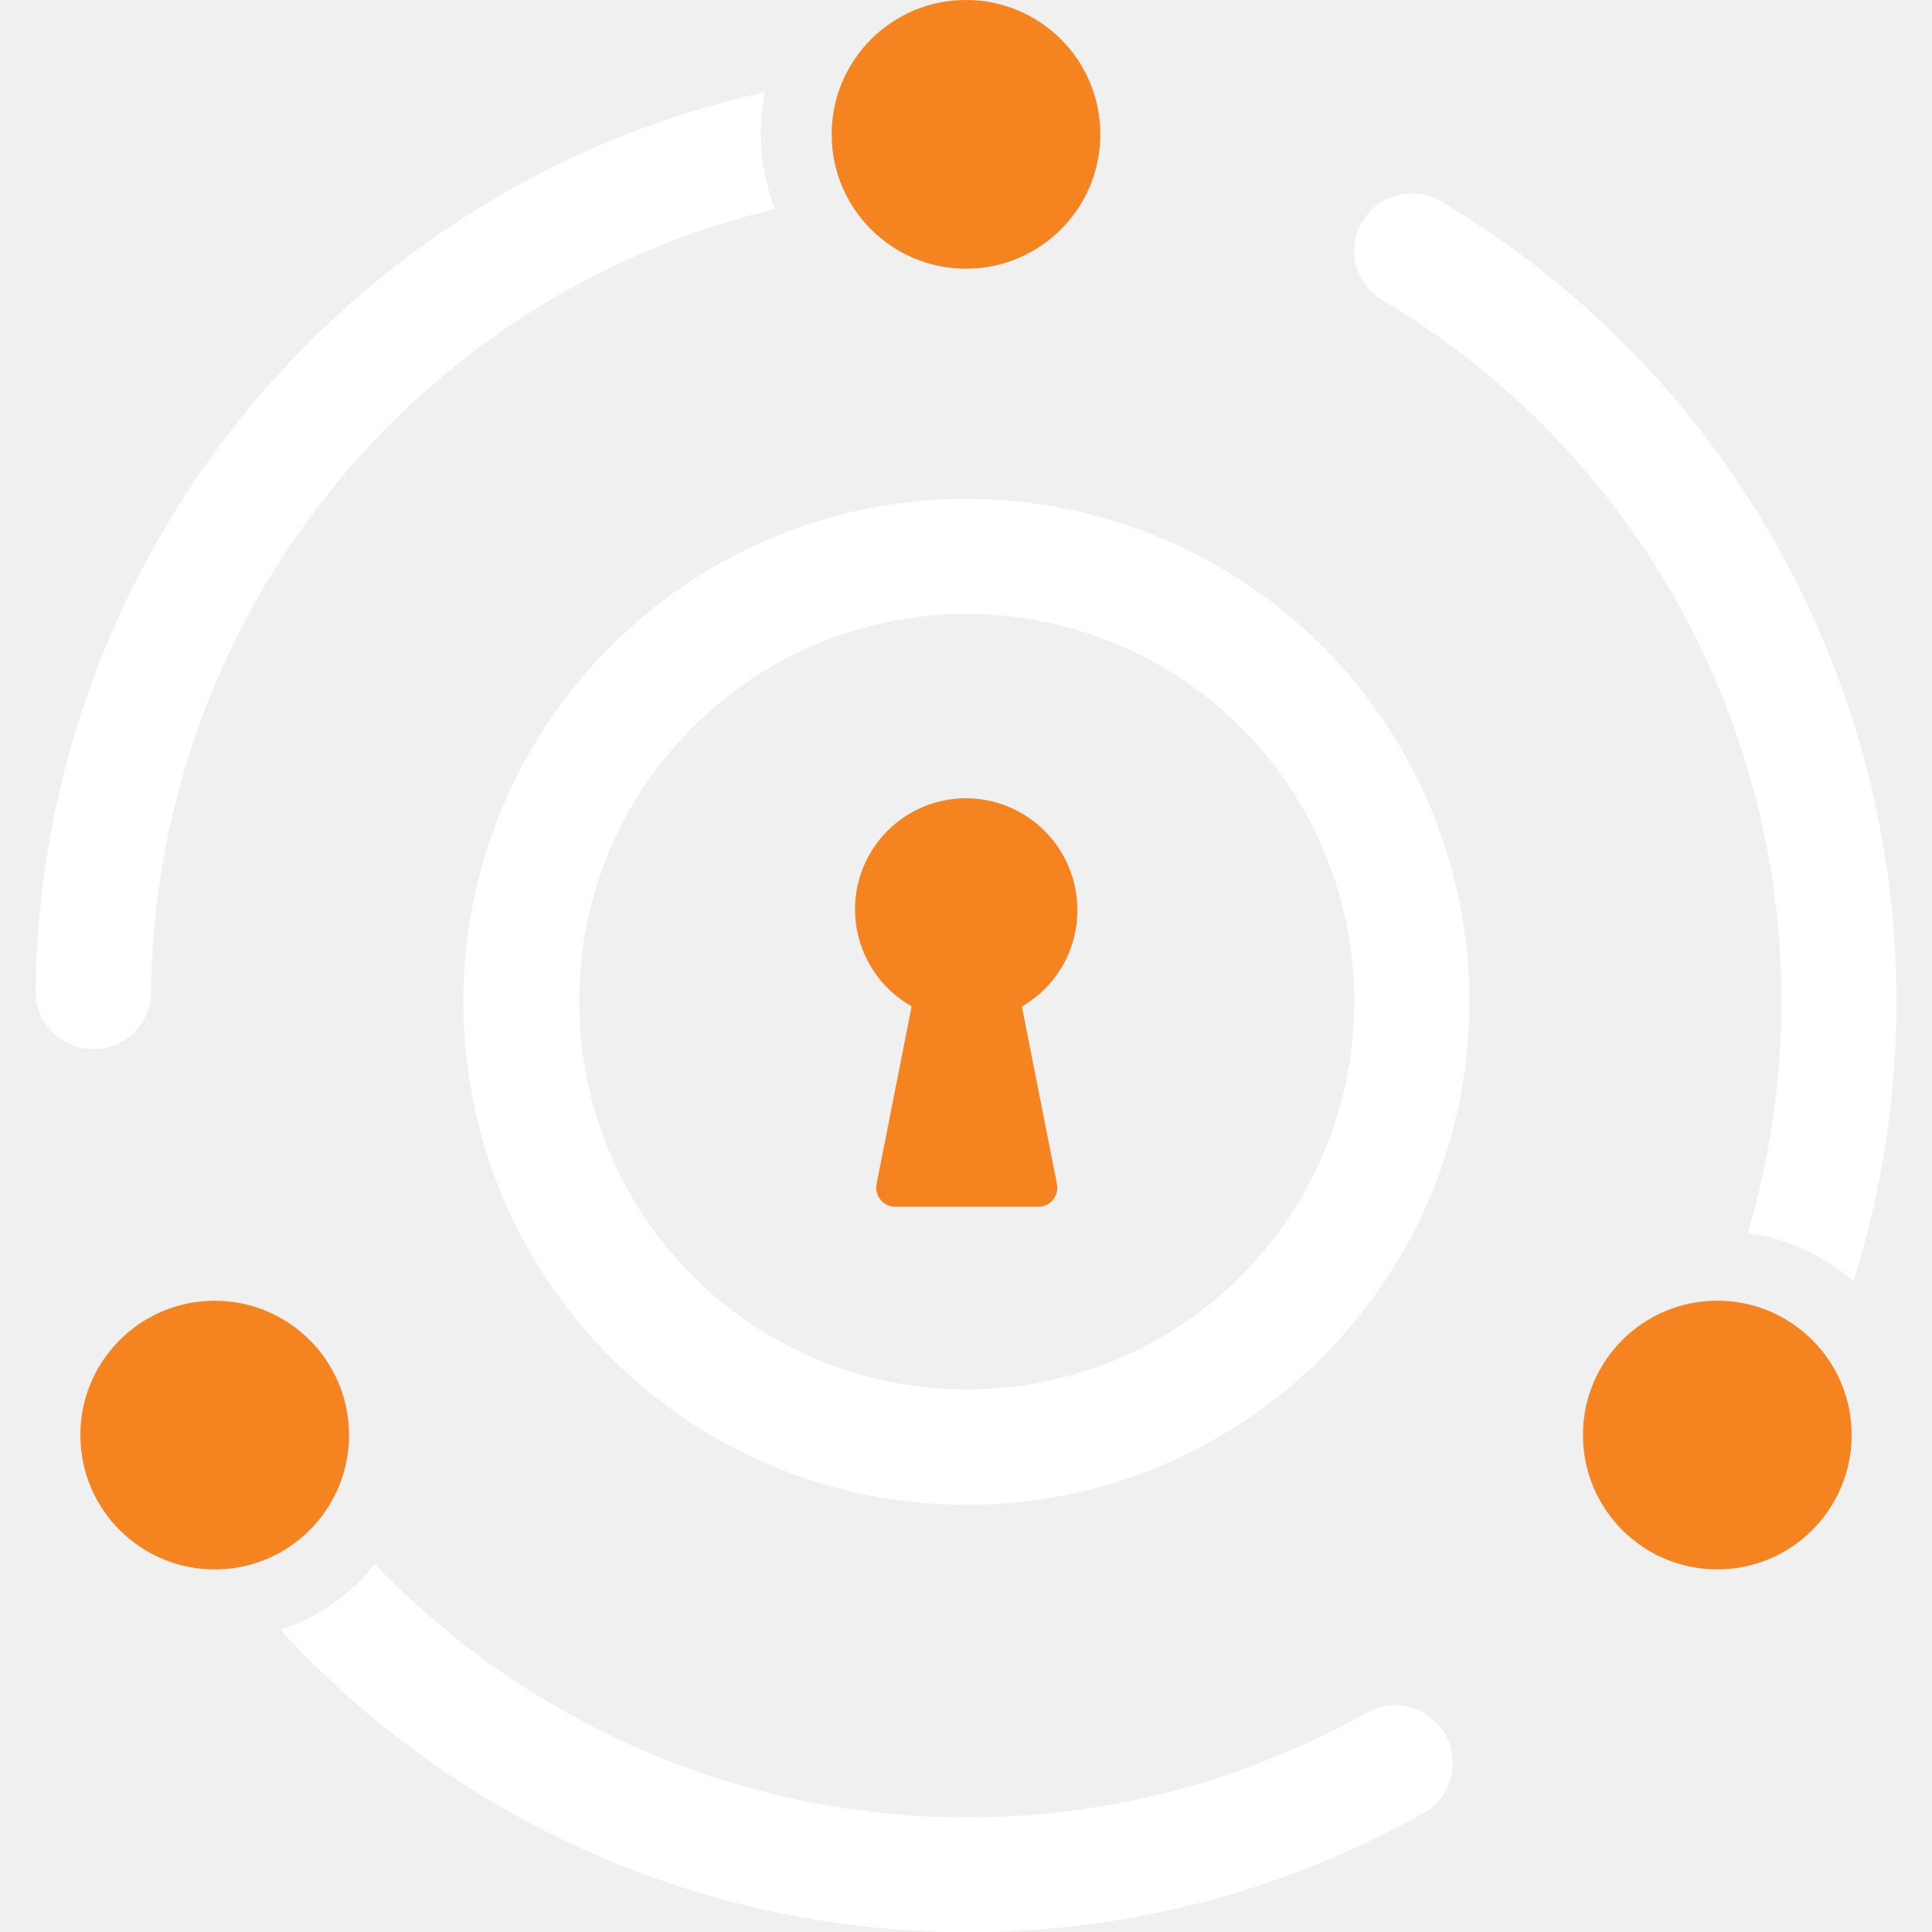
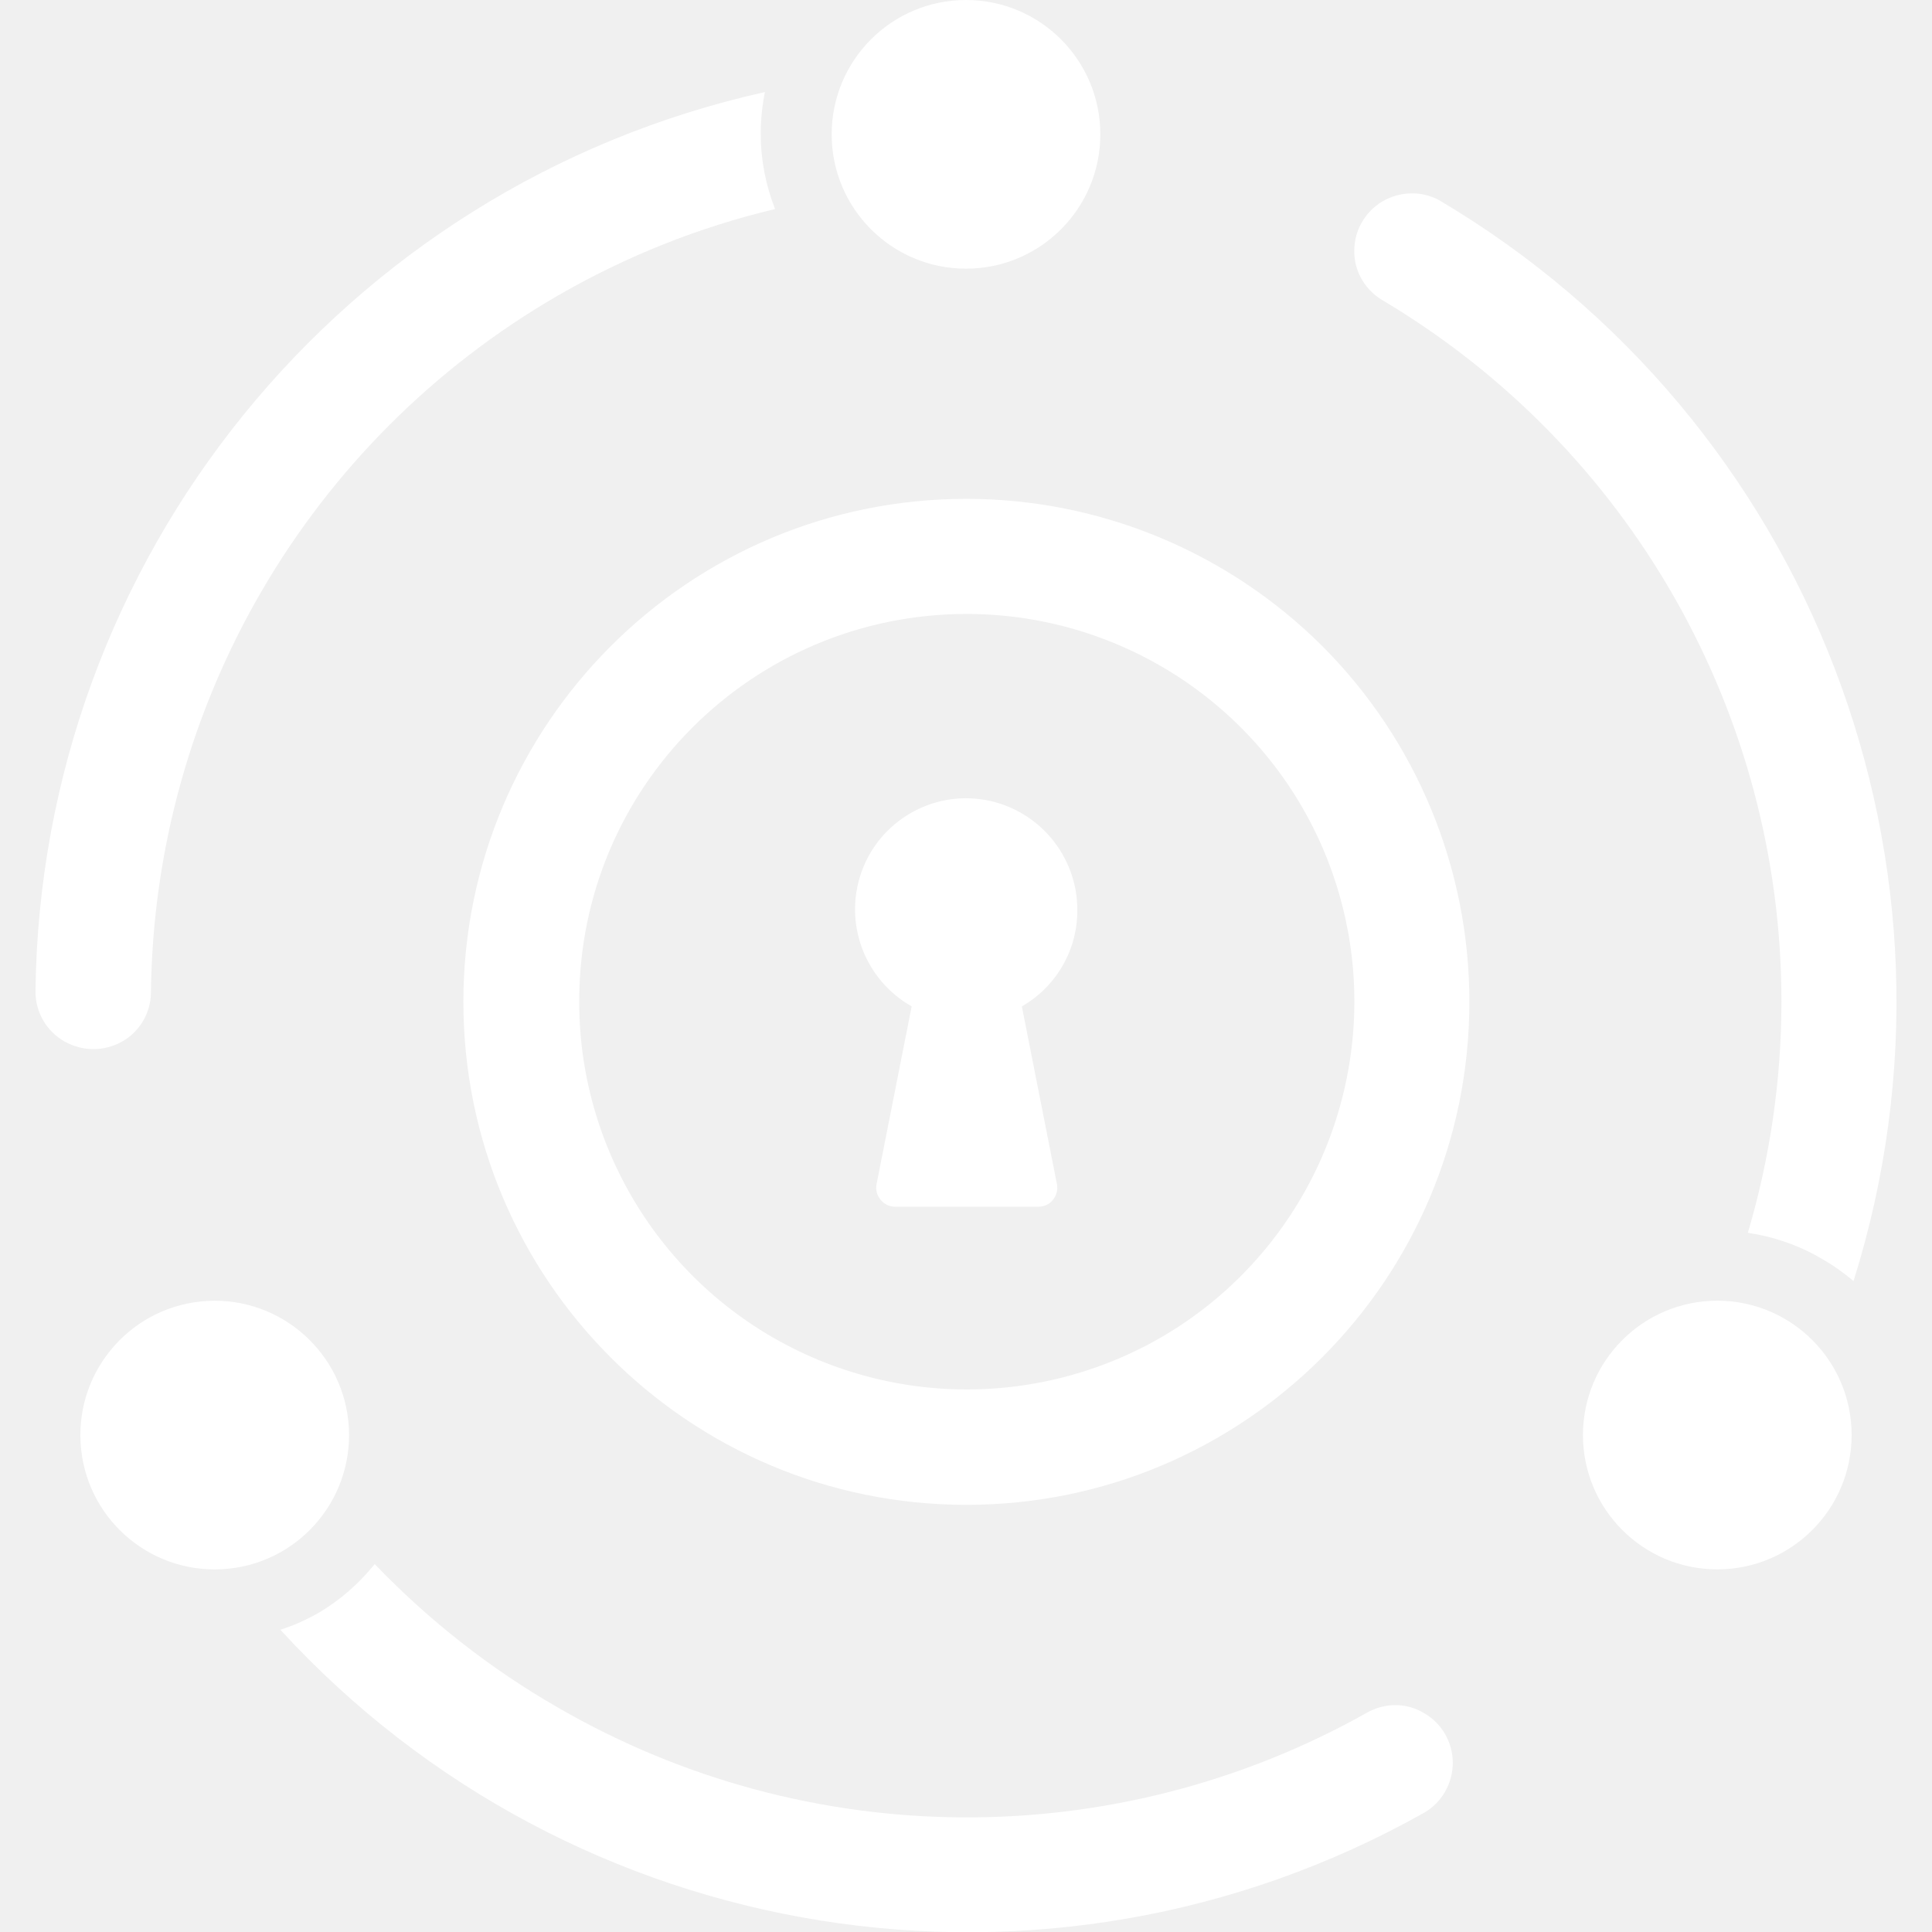
<svg xmlns="http://www.w3.org/2000/svg" version="1.1" id="Layer_1" x="0px" y="0px" viewBox="0 0 512 512" style="enable-background:new 0 0 512 512;" xml:space="preserve">
  <style type="text/css">
	.st0{fill:#FFFFFF;}
- 	.st1{fill:#F58320;}
</style>
  <g id="fa_horizontal_text_white_orange">
    <g id="logo-gray-copy" transform="translate(6, 5)">
      <path id="Path_00000116219843691161940740000012890378356468155057_" class="st0" d="M142,447.6c-18-10.3-34.4-23.2-48.7-38.1    c-4.2,5.2-9.2,9.6-15,13c-3.2,1.8-6.5,3.3-10,4.4c77.5,84.6,203.1,104.7,303.1,48.5c4.7-2.7,7.6-7.8,7.6-13.2    c0-5.5-2.9-10.5-7.6-13.2l0,0c-4.6-2.8-10.3-2.8-15-0.2C289.8,486.3,208.3,485.9,142,447.6z" />
      <path id="Path_00000168807137888536742300000010592796710255696529_" class="st0" d="M141.9,73.3c18-10.4,37.3-18.1,57.5-22.9    c-2.5-6.4-3.8-13.1-3.8-20c0-3.7,0.4-7.4,1.1-11C84.8,44.3,4.7,143,3.4,257.8c0,5.4,2.9,10.5,7.7,13.2s10.5,2.7,15.3,0l0,0    c4.6-2.6,7.5-7.5,7.6-12.8C34.8,181.8,75.8,111.5,141.9,73.3z" />
      <path id="Path_00000029044607408917795250000003289279347927070886_" class="st0" d="M466.1,260.4c0,20.7-3,41.4-8.9,61.3    c6.7,1,13.2,3.2,19.1,6.6c3.2,1.8,6.2,3.9,8.9,6.2C519.6,225.1,474.1,106.4,375.3,48c-4.7-2.5-10.4-2.3-15,0.4    c-4.6,2.8-7.4,7.7-7.4,13l0,0c-0.1,5.3,2.7,10.2,7.2,13C425.9,113.4,466.1,184.1,466.1,260.4z" />
      <path id="Shape_00000102538132905693287250000017405769940713112996_" class="st0" d="M250.1,157.7c41.6,0,79.1,25,95,63.4    s7.1,82.6-22.2,112s-73.6,38.2-112,22.3c-38.4-15.9-63.4-53.4-63.4-94.9C147.4,203.7,193.3,157.8,250.1,157.7 M250.1,127.2    c-73.6,0-133.3,59.7-133.3,133.3s59.7,133.3,133.3,133.3s133.3-59.7,133.3-133.3c0-35.4-14-69.3-39-94.3    C319.3,141.2,285.4,127.2,250.1,127.2z" />
-       <circle id="Oval" class="st1" cx="250" cy="30.6" r="35.6" />
-       <ellipse id="Oval_00000065795056533226502830000002511554617449787019_" transform="matrix(0.9985 -5.530038e-02 5.530038e-02 0.9985 -20.6789 3.3902)" class="st1" cx="50.9" cy="375.3" rx="35.6" ry="35.6" />
-       <circle id="Oval_00000092456480416359911850000016673761605435653520_" class="st1" cx="449.1" cy="375.3" r="35.6" />
-       <path id="Path_00000097458638921006467230000001810806919035698055_" class="st1" d="M279.5,236.1c0-14.3-10.3-26.6-24.4-29.1    c-14.1-2.5-28,5.6-32.8,19.1c-4.8,13.5,0.8,28.5,13.3,35.6l-9.3,47.1c-0.3,1.5,0.1,3,1.1,4.2c1,1.2,2.4,1.8,3.9,1.8h37.8    c1.5,0,3-0.6,3.9-1.8c1-1.2,1.4-2.7,1.1-4.2l-9.3-47.1C273.9,256.5,279.6,246.7,279.5,236.1L279.5,236.1z" />
+       <circle id="Oval" class="st0" cx="250" cy="30.6" r="35.6" />
+       <ellipse id="Oval_00000065795056533226502830000002511554617449787019_" transform="matrix(0.9985 -5.529863e-02 5.529863e-02 0.9985 -20.6764 3.3889)" class="st0" cx="50.9" cy="375.3" rx="35.6" ry="35.6" />
+       <circle id="Oval_00000092456480416359911850000016673761605435653520_" class="st0" cx="449.1" cy="375.3" r="35.6" />
+       <path id="Path_00000097458638921006467230000001810806919035698055_" class="st0" d="M279.5,236.1c0-14.3-10.3-26.6-24.4-29.1    s-28,5.6-32.8,19.1s0.8,28.5,13.3,35.6l-9.3,47.1c-0.3,1.5,0.1,3,1.1,4.2s2.4,1.8,3.9,1.8h37.8c1.5,0,3-0.6,3.9-1.8    c1-1.2,1.4-2.7,1.1-4.2l-9.3-47.1C273.9,256.5,279.6,246.7,279.5,236.1L279.5,236.1z" />
    </g>
  </g>
</svg>
